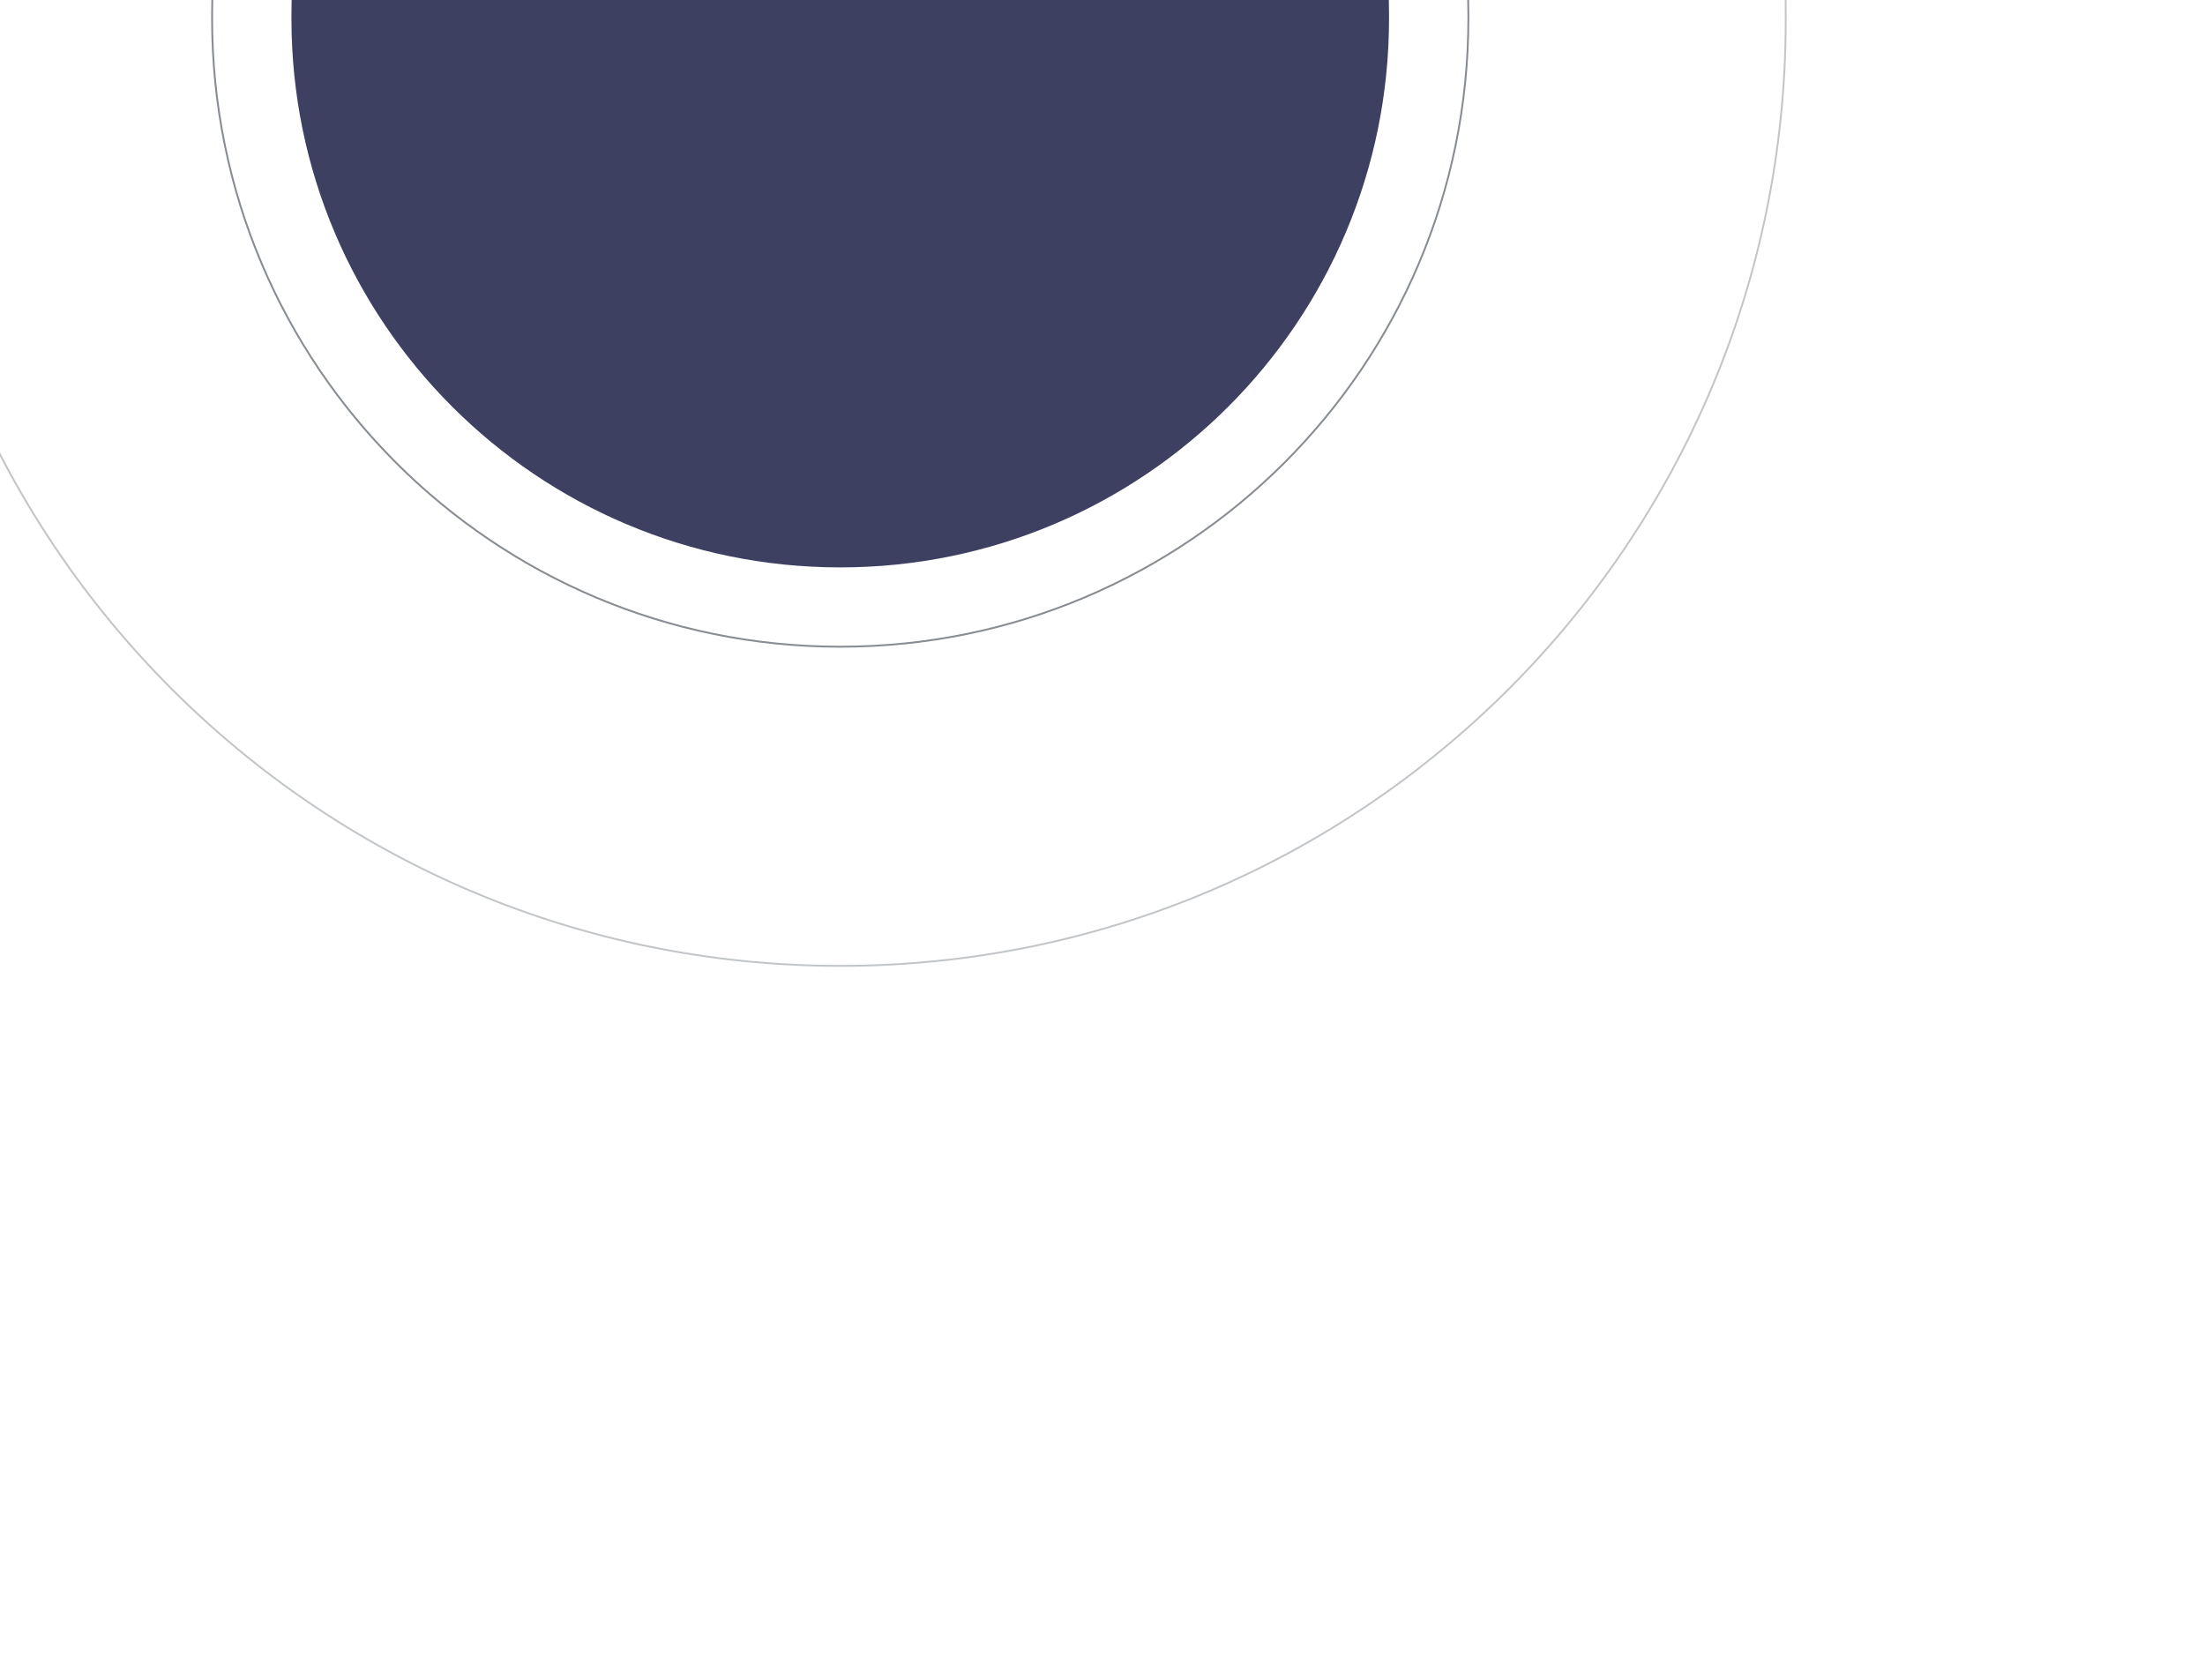
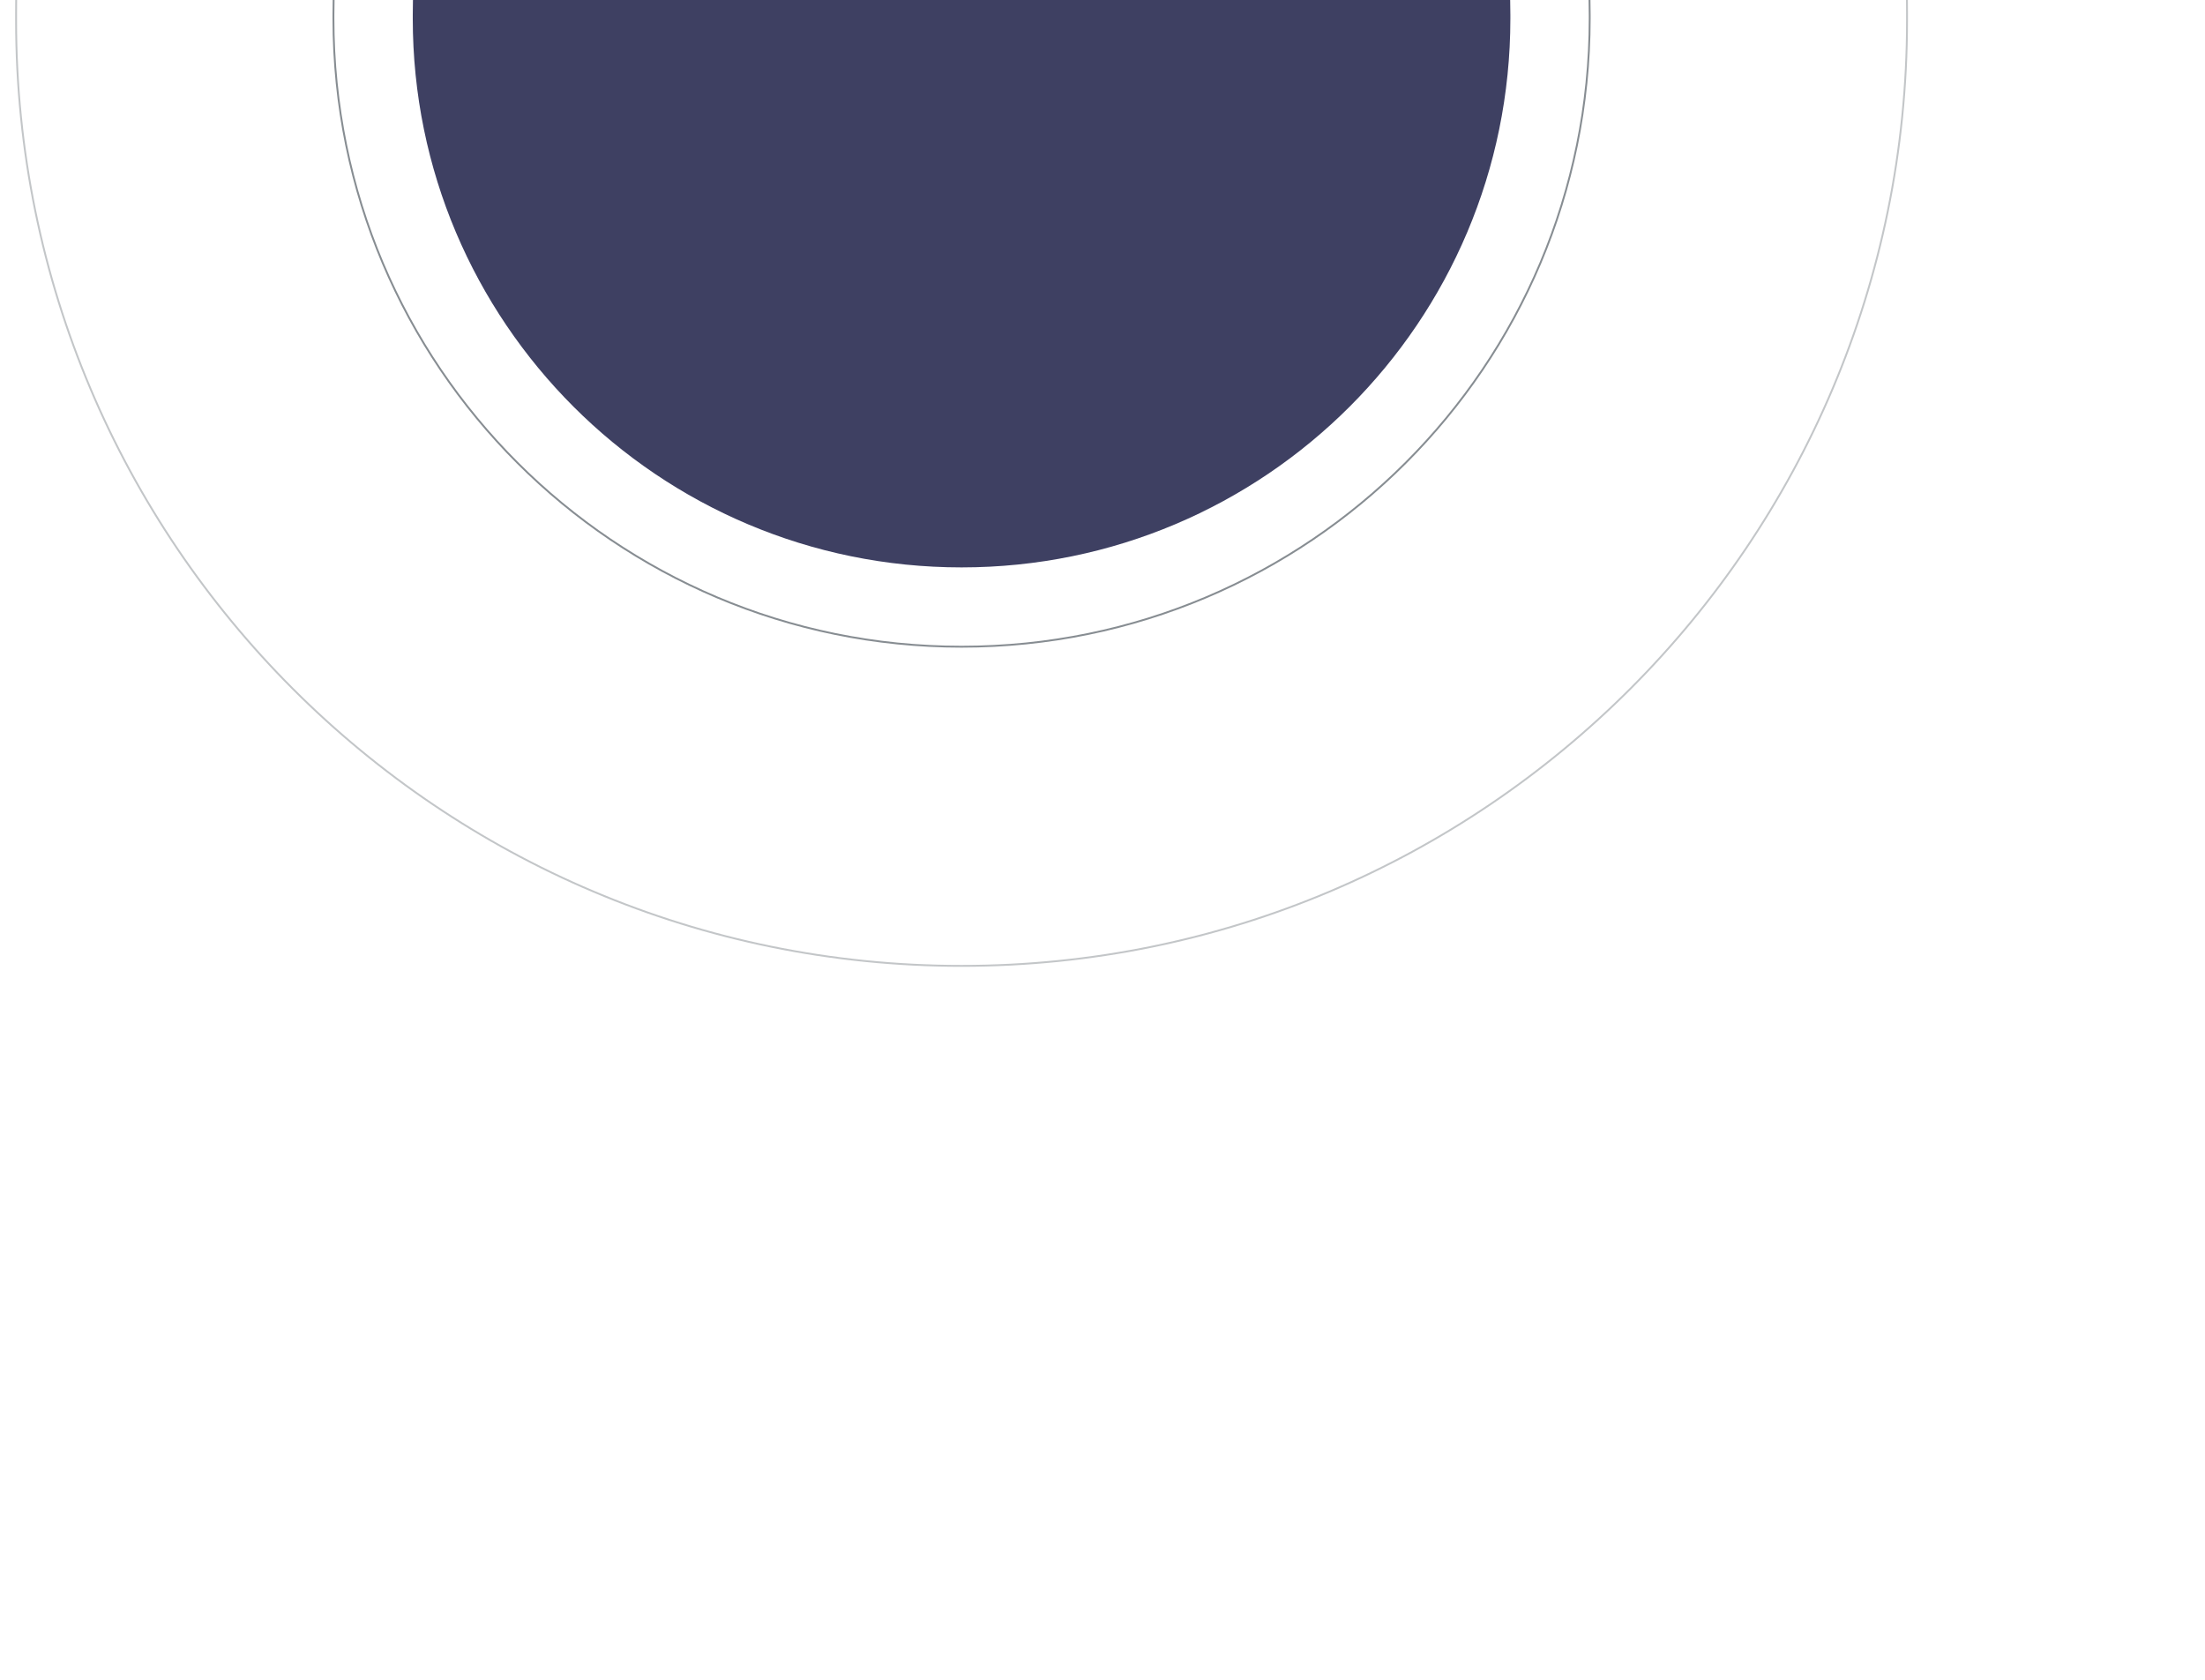
- <svg xmlns="http://www.w3.org/2000/svg" width="525" height="400" viewBox="295 500 705 900">
+ <svg xmlns="http://www.w3.org/2000/svg" width="525" height="400" viewBox="295 500 575 900">
  <g transform="matrix(1 0 0 -1 0 1018)" fill="none" fill-rule="evenodd">
    <rect fill="#3E4062" x="213" y="214" width="588" height="590" rx="294" />
    <rect stroke="#878D92" opacity=".5" x=".5" y=".5" width="1013" height="1017" rx="506.5" />
    <rect stroke="#878D92" x="170.5" y="171.5" width="673" height="675" rx="336.5" />
  </g>
</svg>
